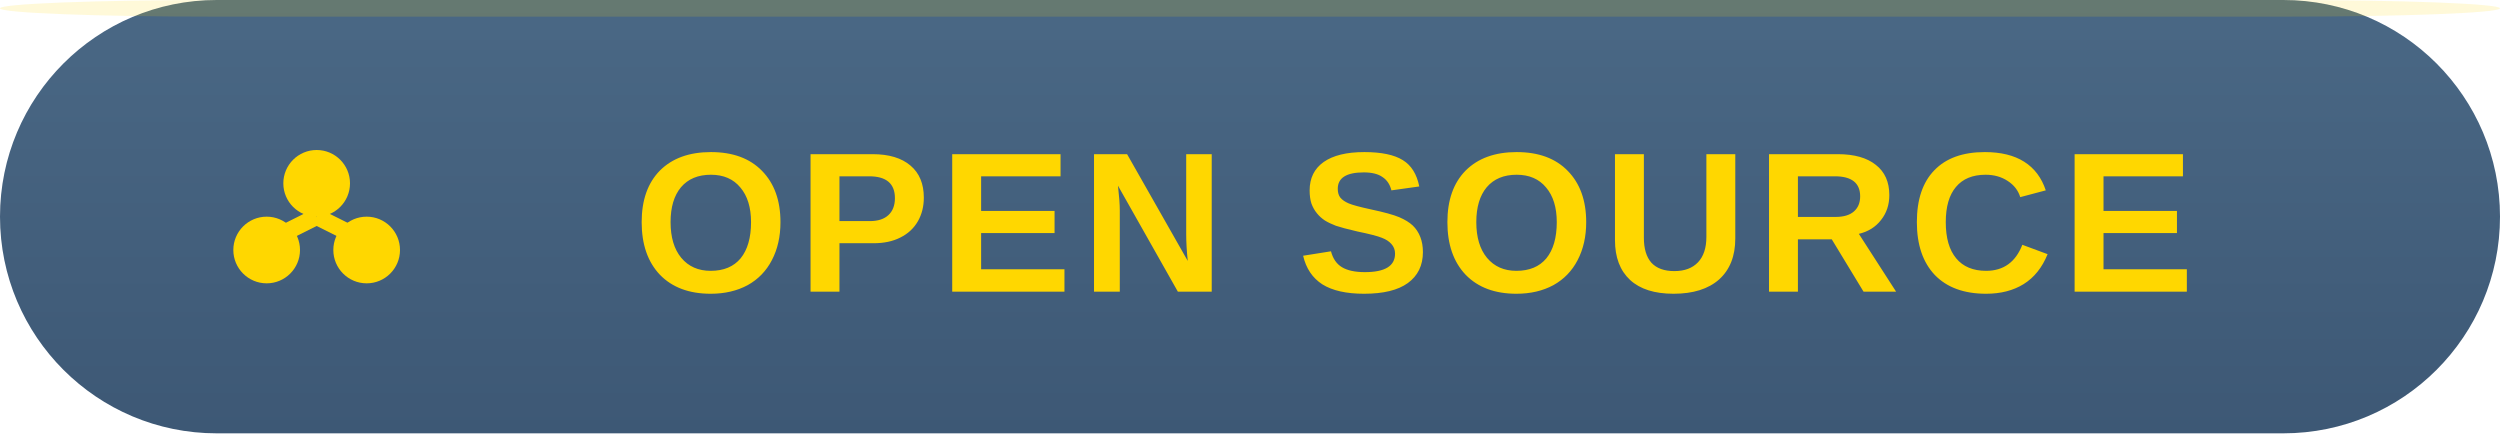
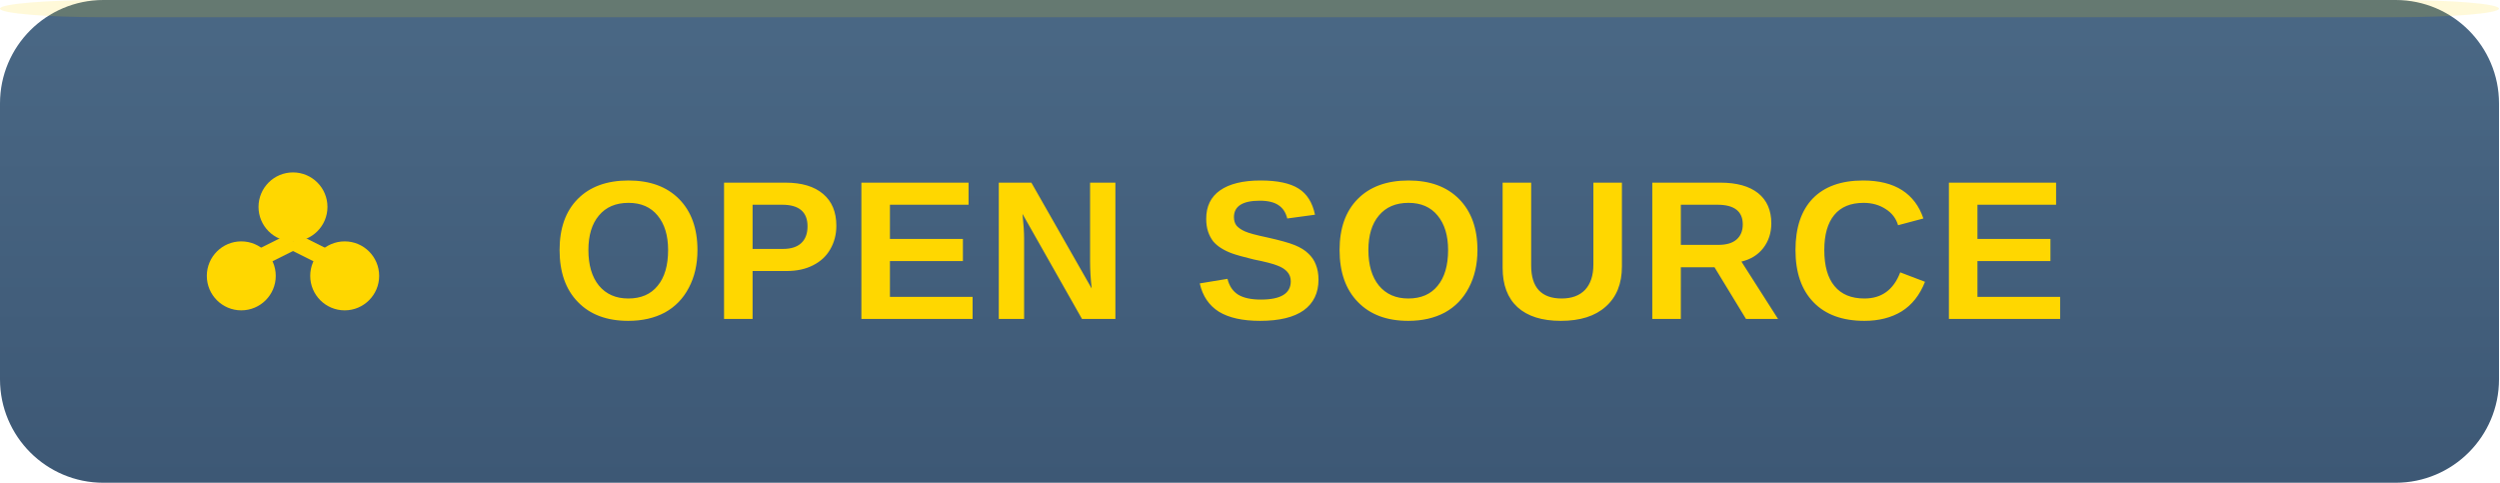
- <svg xmlns="http://www.w3.org/2000/svg" width="150" height="26">
+ <svg xmlns="http://www.w3.org/2000/svg" width="145" height="28">
  <defs>
    <linearGradient id="badgeGradient5" x1="0%" y1="0%" x2="0%" y2="100%">
      <stop offset="0%" style="stop-color:#4a6885;stop-opacity:1" />
      <stop offset="100%" style="stop-color:#3d5875;stop-opacity:1" />
    </linearGradient>
  </defs>
-   <rect width="150" height="26" rx="13" fill="url(#badgeGradient5)" />
-   <rect width="150" height="1" rx="13" fill="#FFD700" opacity="0.15" />
-   <g transform="translate(14, 8)">
+   <rect width="145" height="28" rx="6" fill="url(#badgeGradient5)" />
+   <rect width="145" height="1" rx="6" fill="#FFD700" opacity="0.15" />
+   <g transform="translate(12, 9)">
    <circle cx="5" cy="3" r="2" fill="#FFD700" />
    <circle cx="2" cy="7" r="2" fill="#FFD700" />
    <circle cx="8" cy="7" r="2" fill="#FFD700" />
    <line x1="5" y1="5" x2="3" y2="6" stroke="#FFD700" stroke-width="1" />
    <line x1="5" y1="5" x2="7" y2="6" stroke="#FFD700" stroke-width="1" />
  </g>
-   <text x="38" y="17.5" font-family="-apple-system, BlinkMacSystemFont, 'Segoe UI', Arial, sans-serif" font-size="12" font-weight="700" fill="#FFD700" letter-spacing="0.5">OPEN SOURCE</text>
+   <text x="32" y="18.5" font-family="-apple-system, BlinkMacSystemFont, 'Segoe UI', Arial, sans-serif" font-size="11.5" font-weight="700" fill="#FFD700" letter-spacing="0.3">OPEN SOURCE</text>
</svg>
